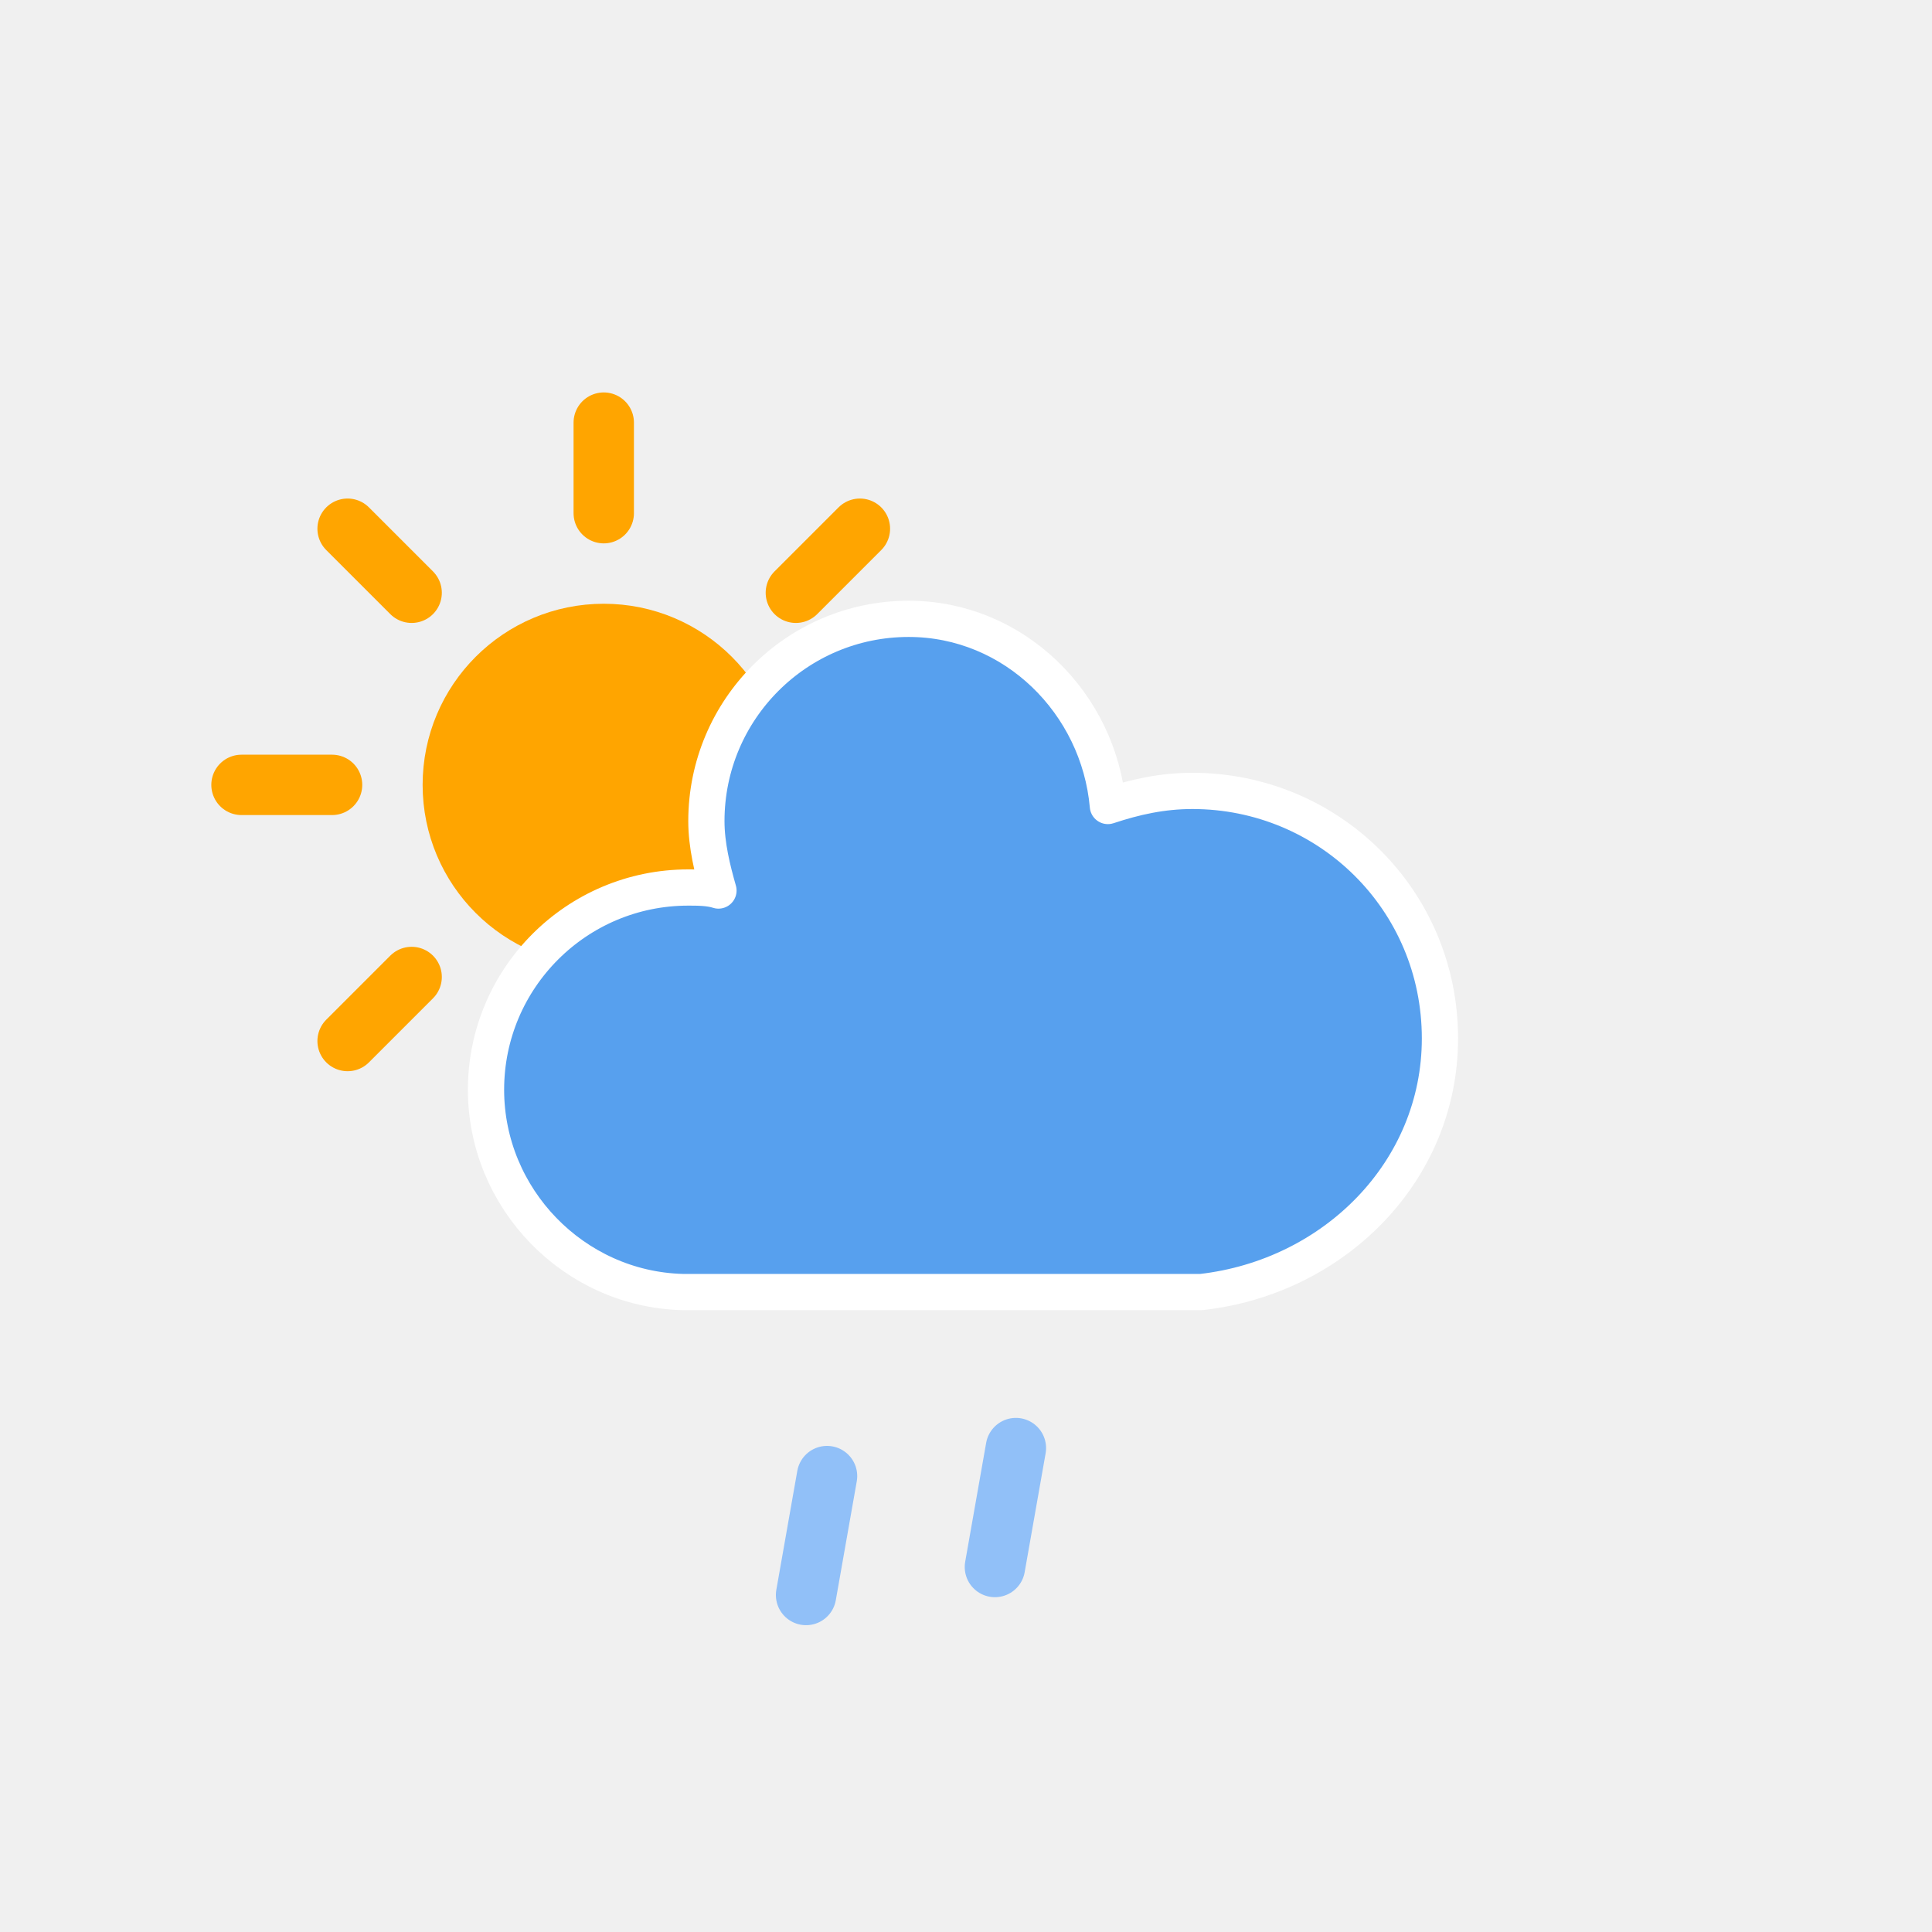
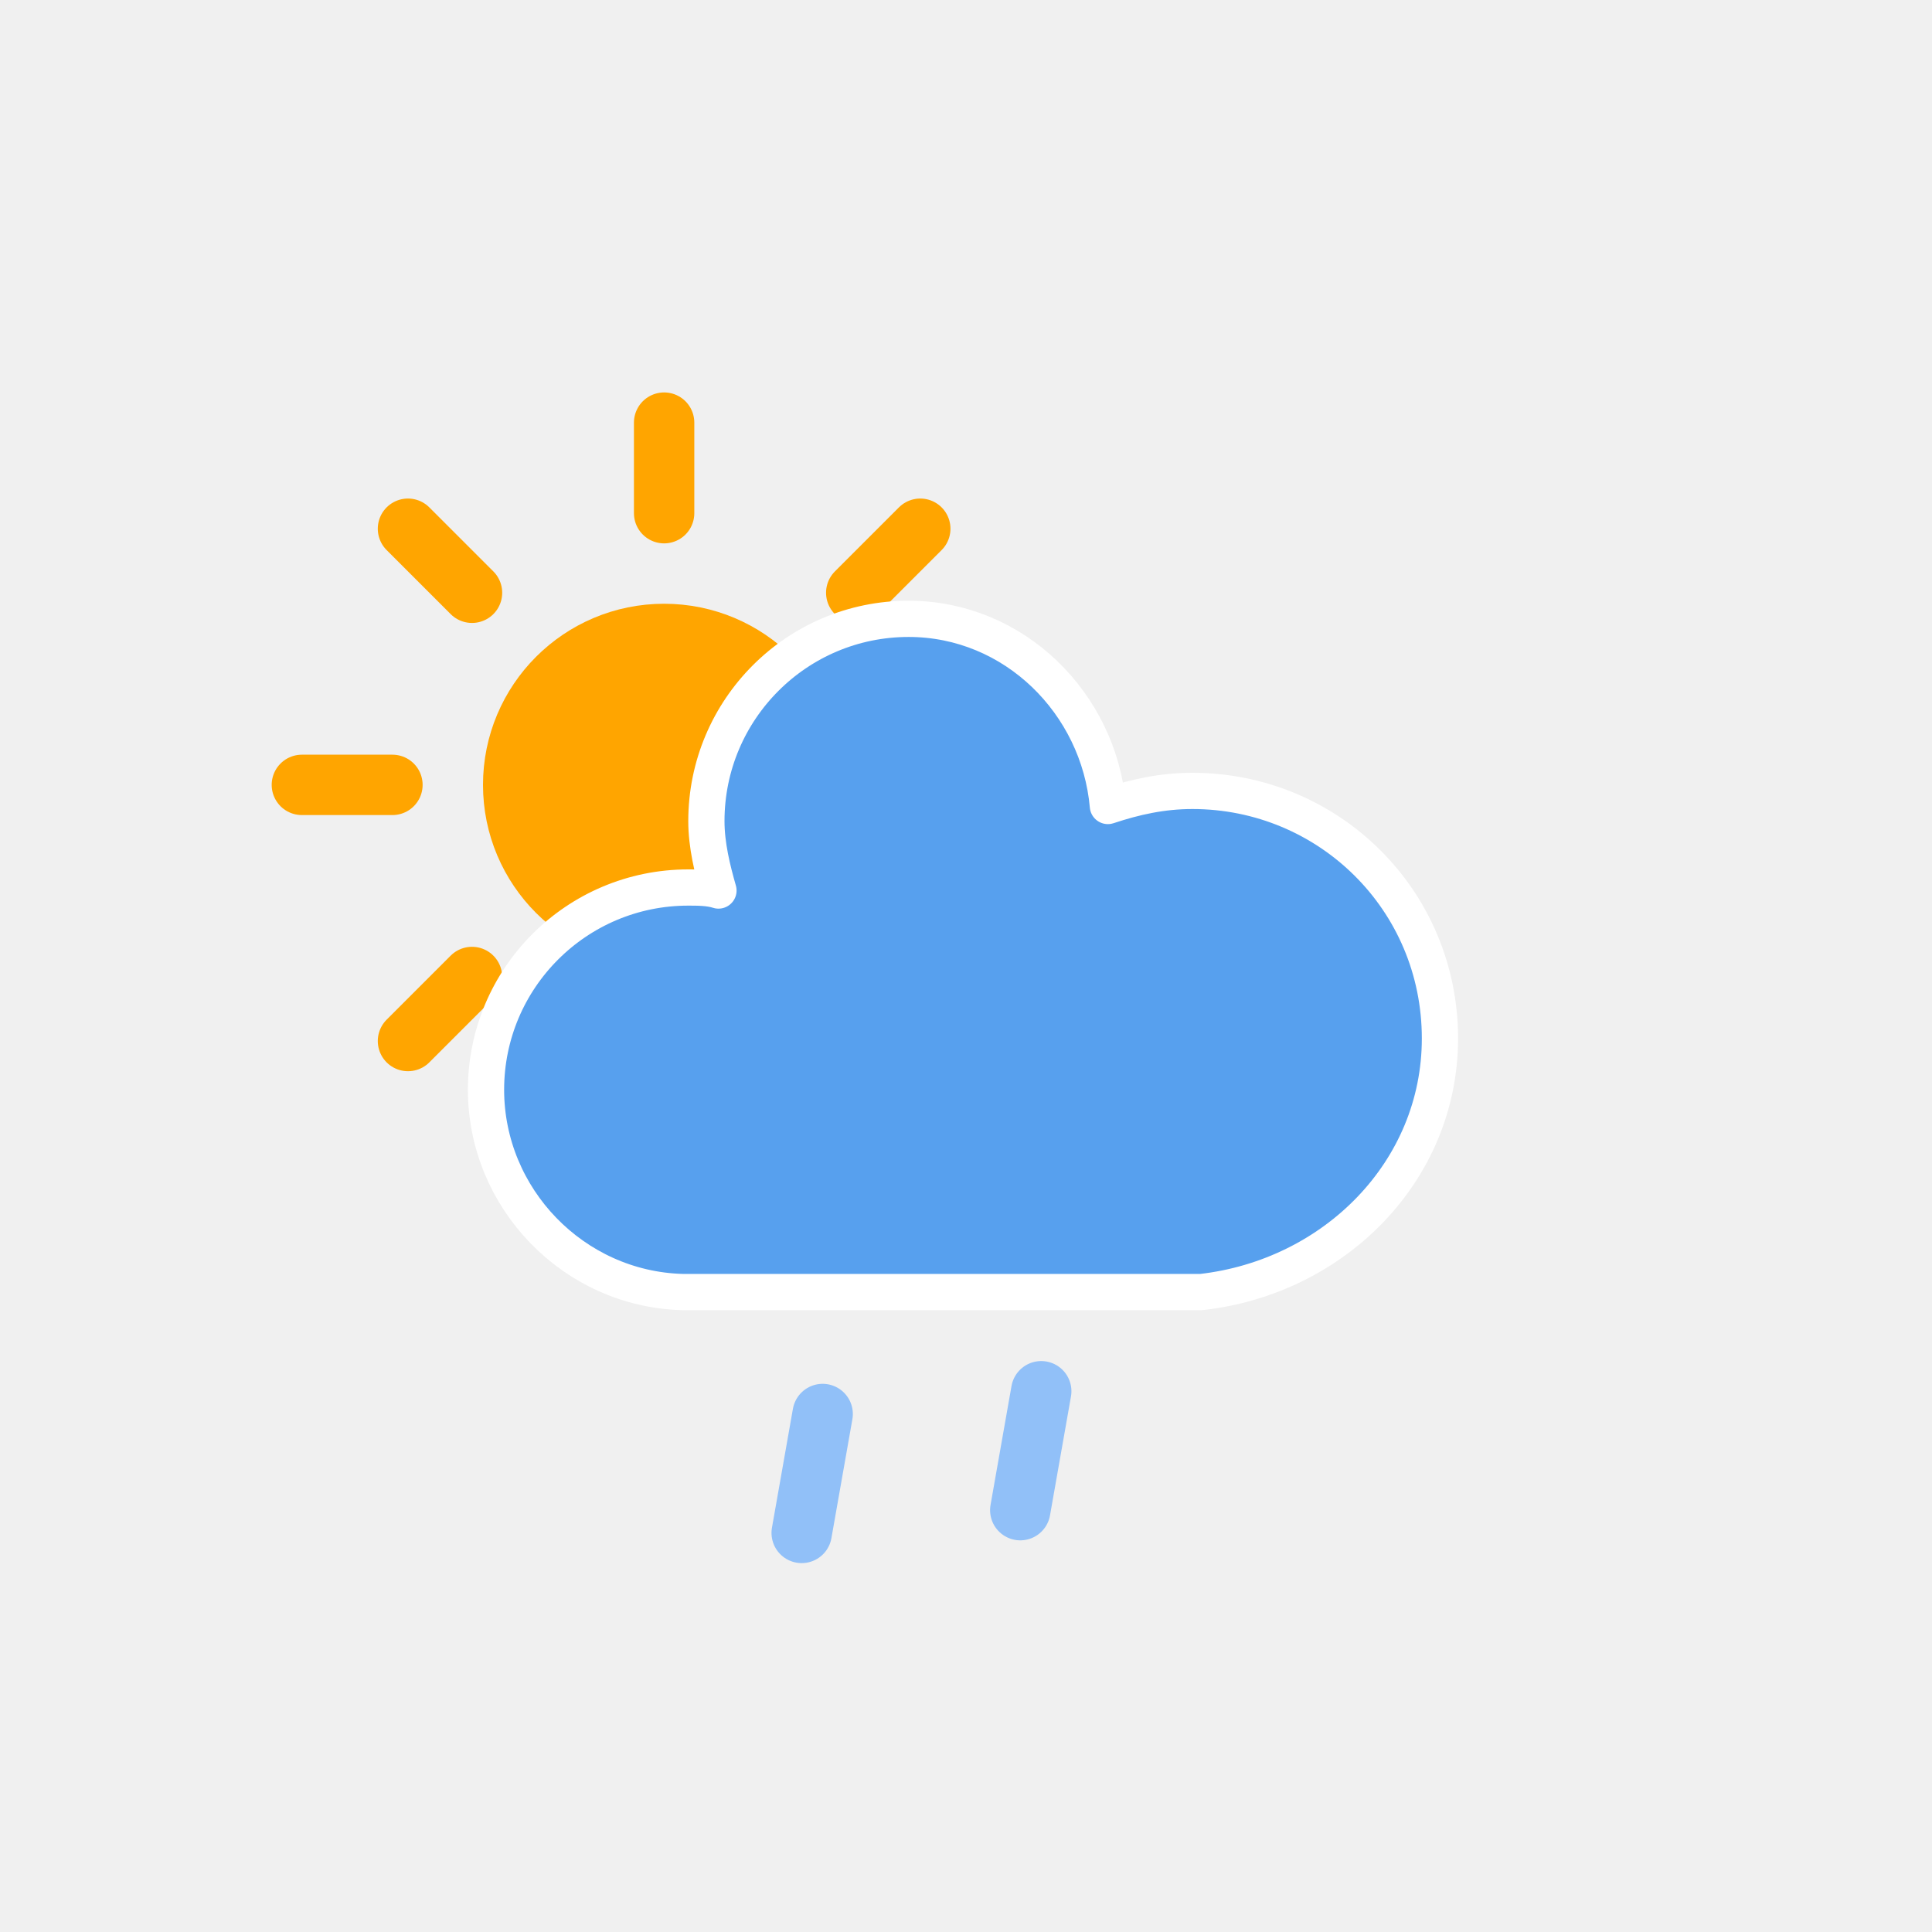
<svg xmlns="http://www.w3.org/2000/svg" version="1.1" width="64" height="64" viewbox="0 0 64 64">
  <defs>
    <style type="text/css" />
  </defs>
  <g id="showers">
    <g transform="translate(20,10)">
-       <g transform="translate(0,16)">
+       <g transform="translate(2,16)">
        <g class="am-weather-sun">
          <g>
            <line fifll="none" stroke="orange" stroke-linecap="round" stroke-width="2" transform="translate(0,9)" x1="0" x2="0" y1="0" y2="3" />
          </g>
          <g transform="rotate(45)">
            <line fill="none" stroke="orange" stroke-linecap="round" stroke-width="2" transform="translate(0,9)" x1="0" x2="0" y1="0" y2="3" />
          </g>
          <g transform="rotate(90)">
            <line fill="none" stroke="orange" stroke-linecap="round" stroke-width="2" transform="translate(0,9)" x1="0" x2="0" y1="0" y2="3" />
          </g>
          <g transform="rotate(135)">
            <line fill="none" stroke="orange" stroke-linecap="round" stroke-width="2" transform="translate(0,9)" x1="0" x2="0" y1="0" y2="3" />
          </g>
          <g transform="rotate(180)">
            <line fill="none" stroke="orange" stroke-linecap="round" stroke-width="2" transform="translate(0,9)" x1="0" x2="0" y1="0" y2="3" />
          </g>
          <g transform="rotate(225)">
            <line fill="none" stroke="orange" stroke-linecap="round" stroke-width="2" transform="translate(0,9)" x1="0" x2="0" y1="0" y2="3" />
          </g>
          <g transform="rotate(270)">
            <line fill="none" stroke="orange" stroke-linecap="round" stroke-width="2" transform="translate(0,9)" x1="0" x2="0" y1="0" y2="3" />
          </g>
          <g transform="rotate(315)">
            <line fill="none" stroke="orange" stroke-linecap="round" stroke-width="2" transform="translate(0,9)" x1="0" x2="0" y1="0" y2="3" />
          </g>
        </g>
        <circle cx="0" cy="0" fill="orange" r="5" stroke="orange" stroke-width="2" />
      </g>
      <g class="am-weather-cloud-2">
        <path d="M47.7,35.4c0-4.6-3.7-8.2-8.2-8.2c-1,0-1.9,0.2-2.8,0.5c-0.3-3.4-3.1-6.2-6.6-6.2c-3.7,0-6.7,3-6.7,6.7c0,0.8,0.2,1.6,0.4,2.3    c-0.3-0.1-0.7-0.1-1-0.1c-3.7,0-6.7,3-6.7,6.7c0,3.6,2.9,6.6,6.5,6.7l17.2,0C44.2,43.3,47.7,39.8,47.7,35.4z" fill="#57A0EE" stroke="white" stroke-linejoin="round" stroke-width="1.2" transform="translate(-20,-11)" />
      </g>
    </g>
    <g transform="translate(34,46), rotate(10)">
-       <line class="am-weather-rain-1" fill="none" stroke="#91C0F8" stroke-dasharray="4,7" stroke-linecap="round" stroke-width="2" transform="translate(-6,4)" x1="0" x2="0" y1="0" y2="8" />
-       <line class="am-weather-rain-2" fill="none" stroke="#91C0F8" stroke-dasharray="4,7" stroke-linecap="round" stroke-width="2" transform="translate(0,2)" x1="0" x2="0" y1="0" y2="8" />
+       <line class="am-weather-rain-1" fill="none" stroke="#91C0F8" stroke-dasharray="4,7" stroke-linecap="round" stroke-width="2" transform="translate(-6.5,2)" x1="0" x2="0" y1="0" y2="8" />
+       <line class="am-weather-rain-2" fill="none" stroke="#91C0F8" stroke-dasharray="4,7" stroke-linecap="round" stroke-width="2" transform="translate(0.5,0)" x1="0" x2="0" y1="0" y2="8" />
    </g>
  </g>
</svg>
